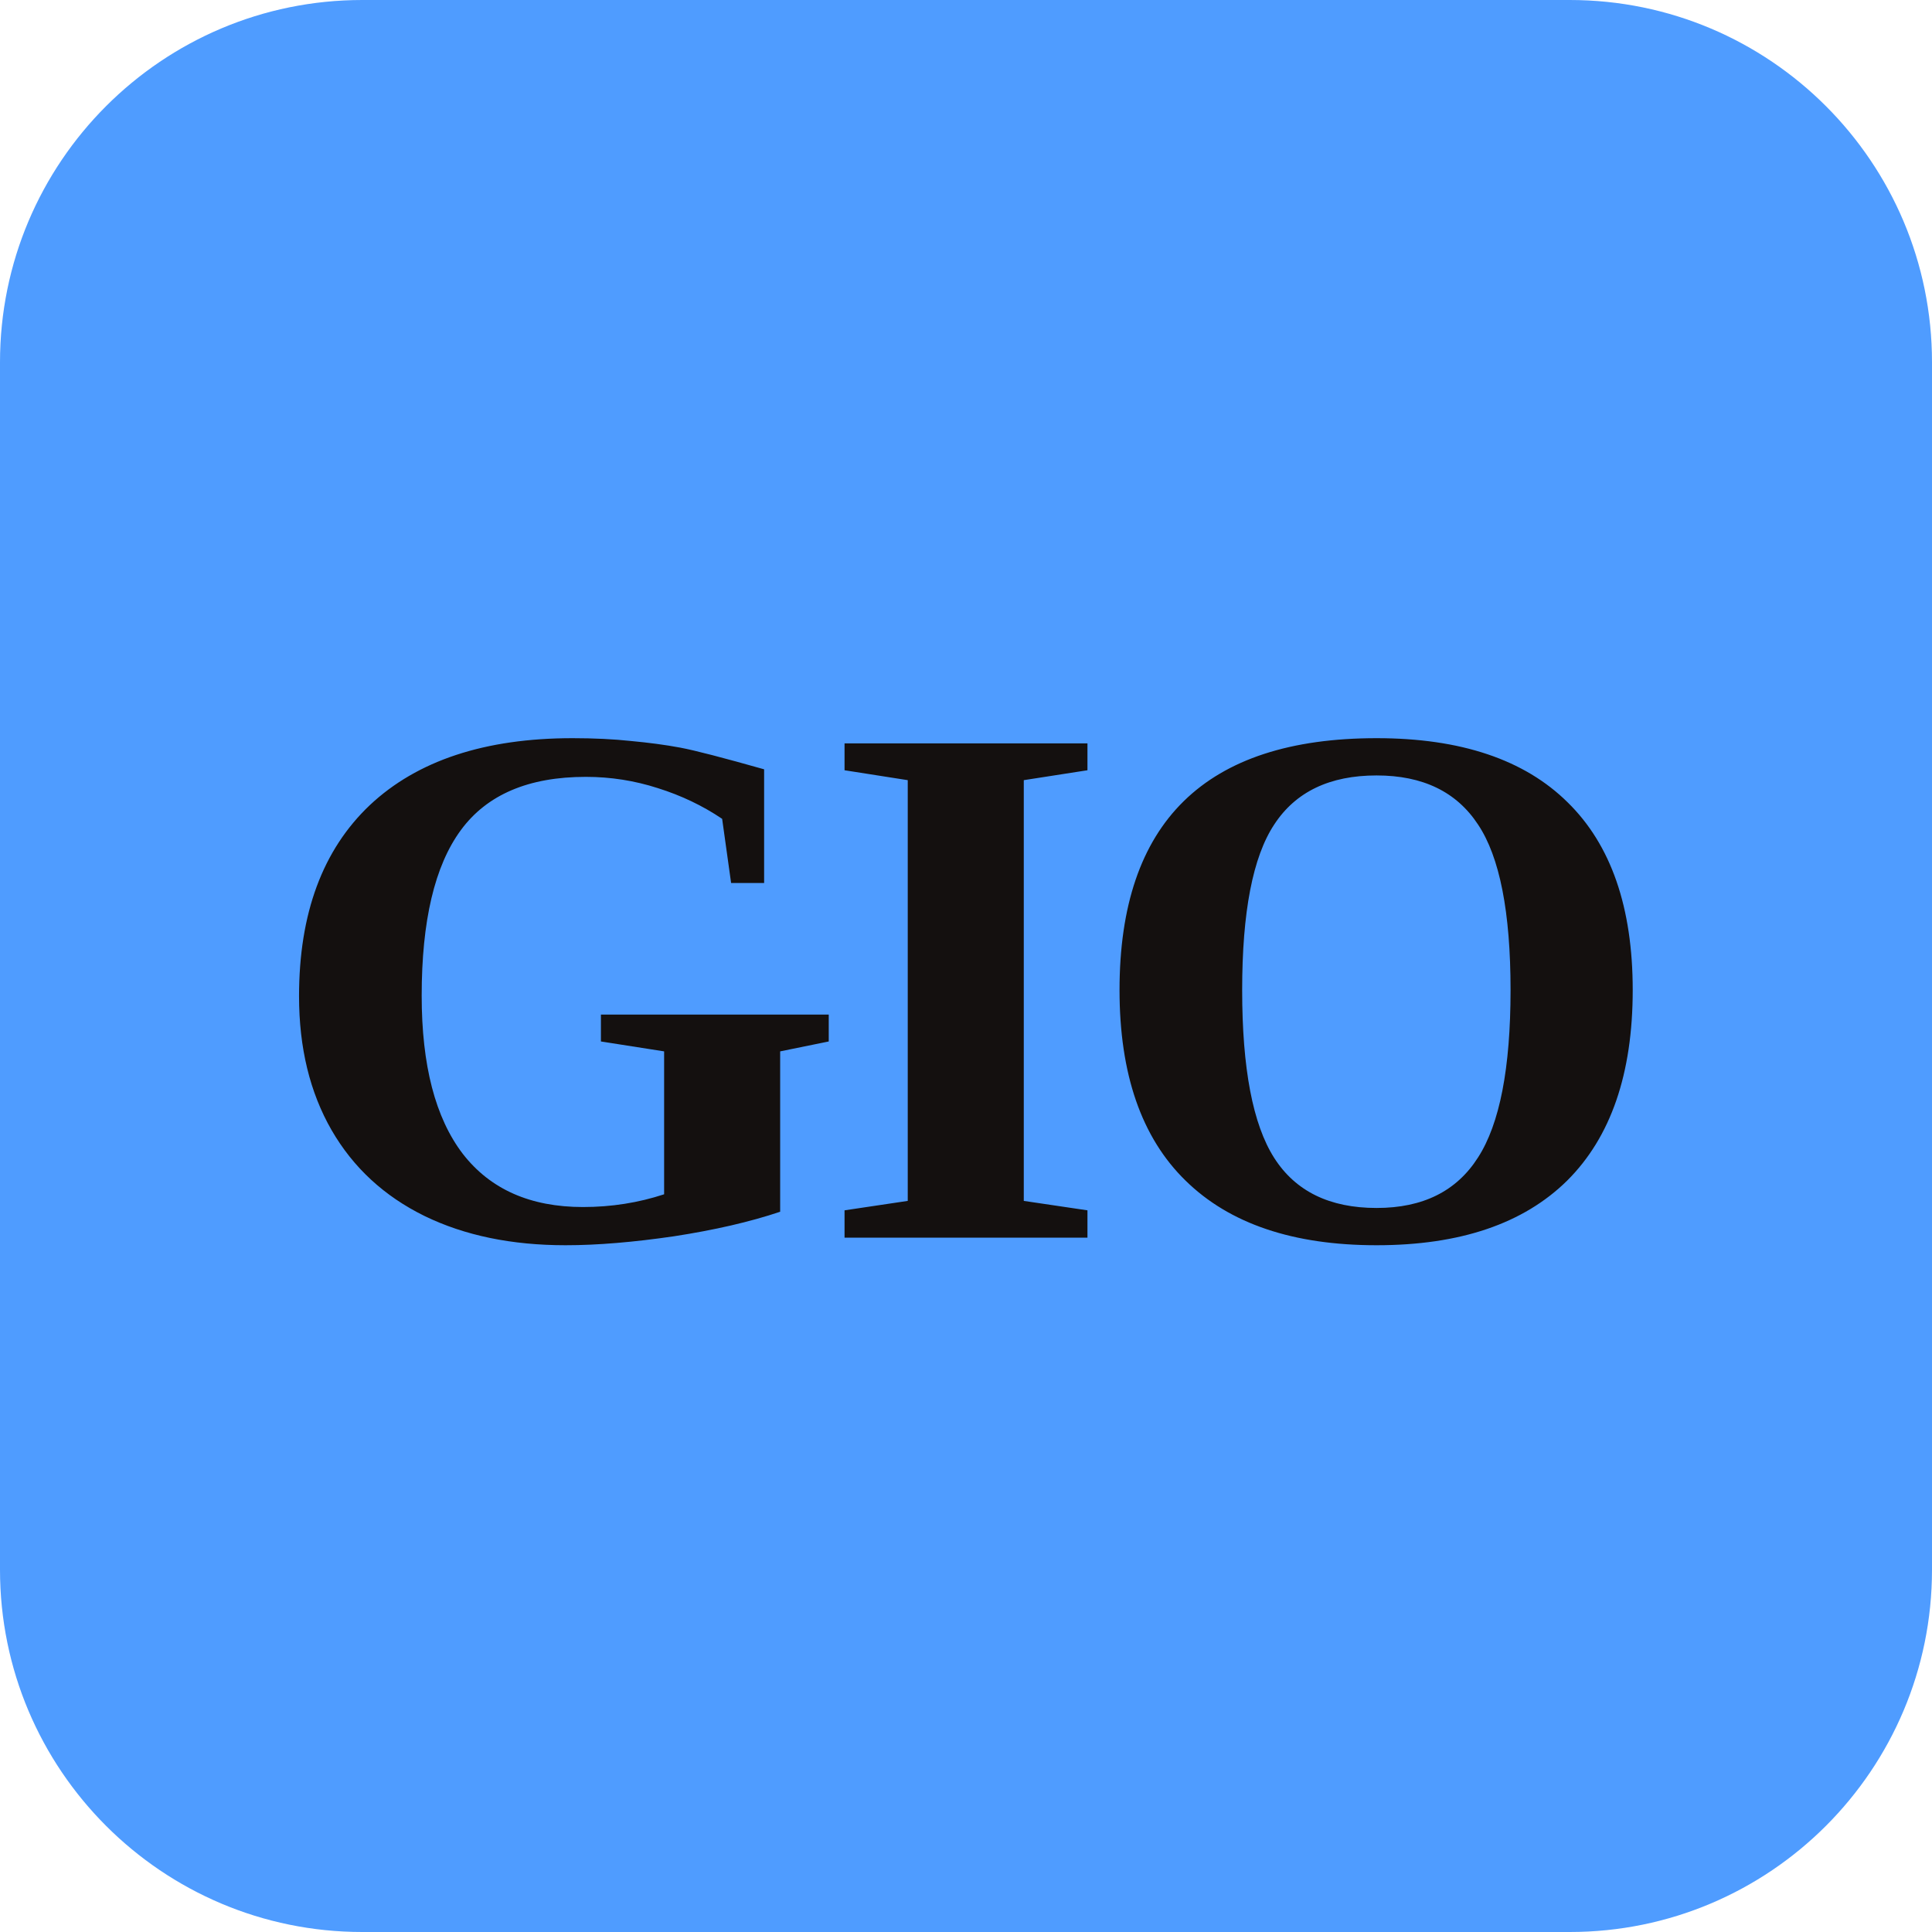
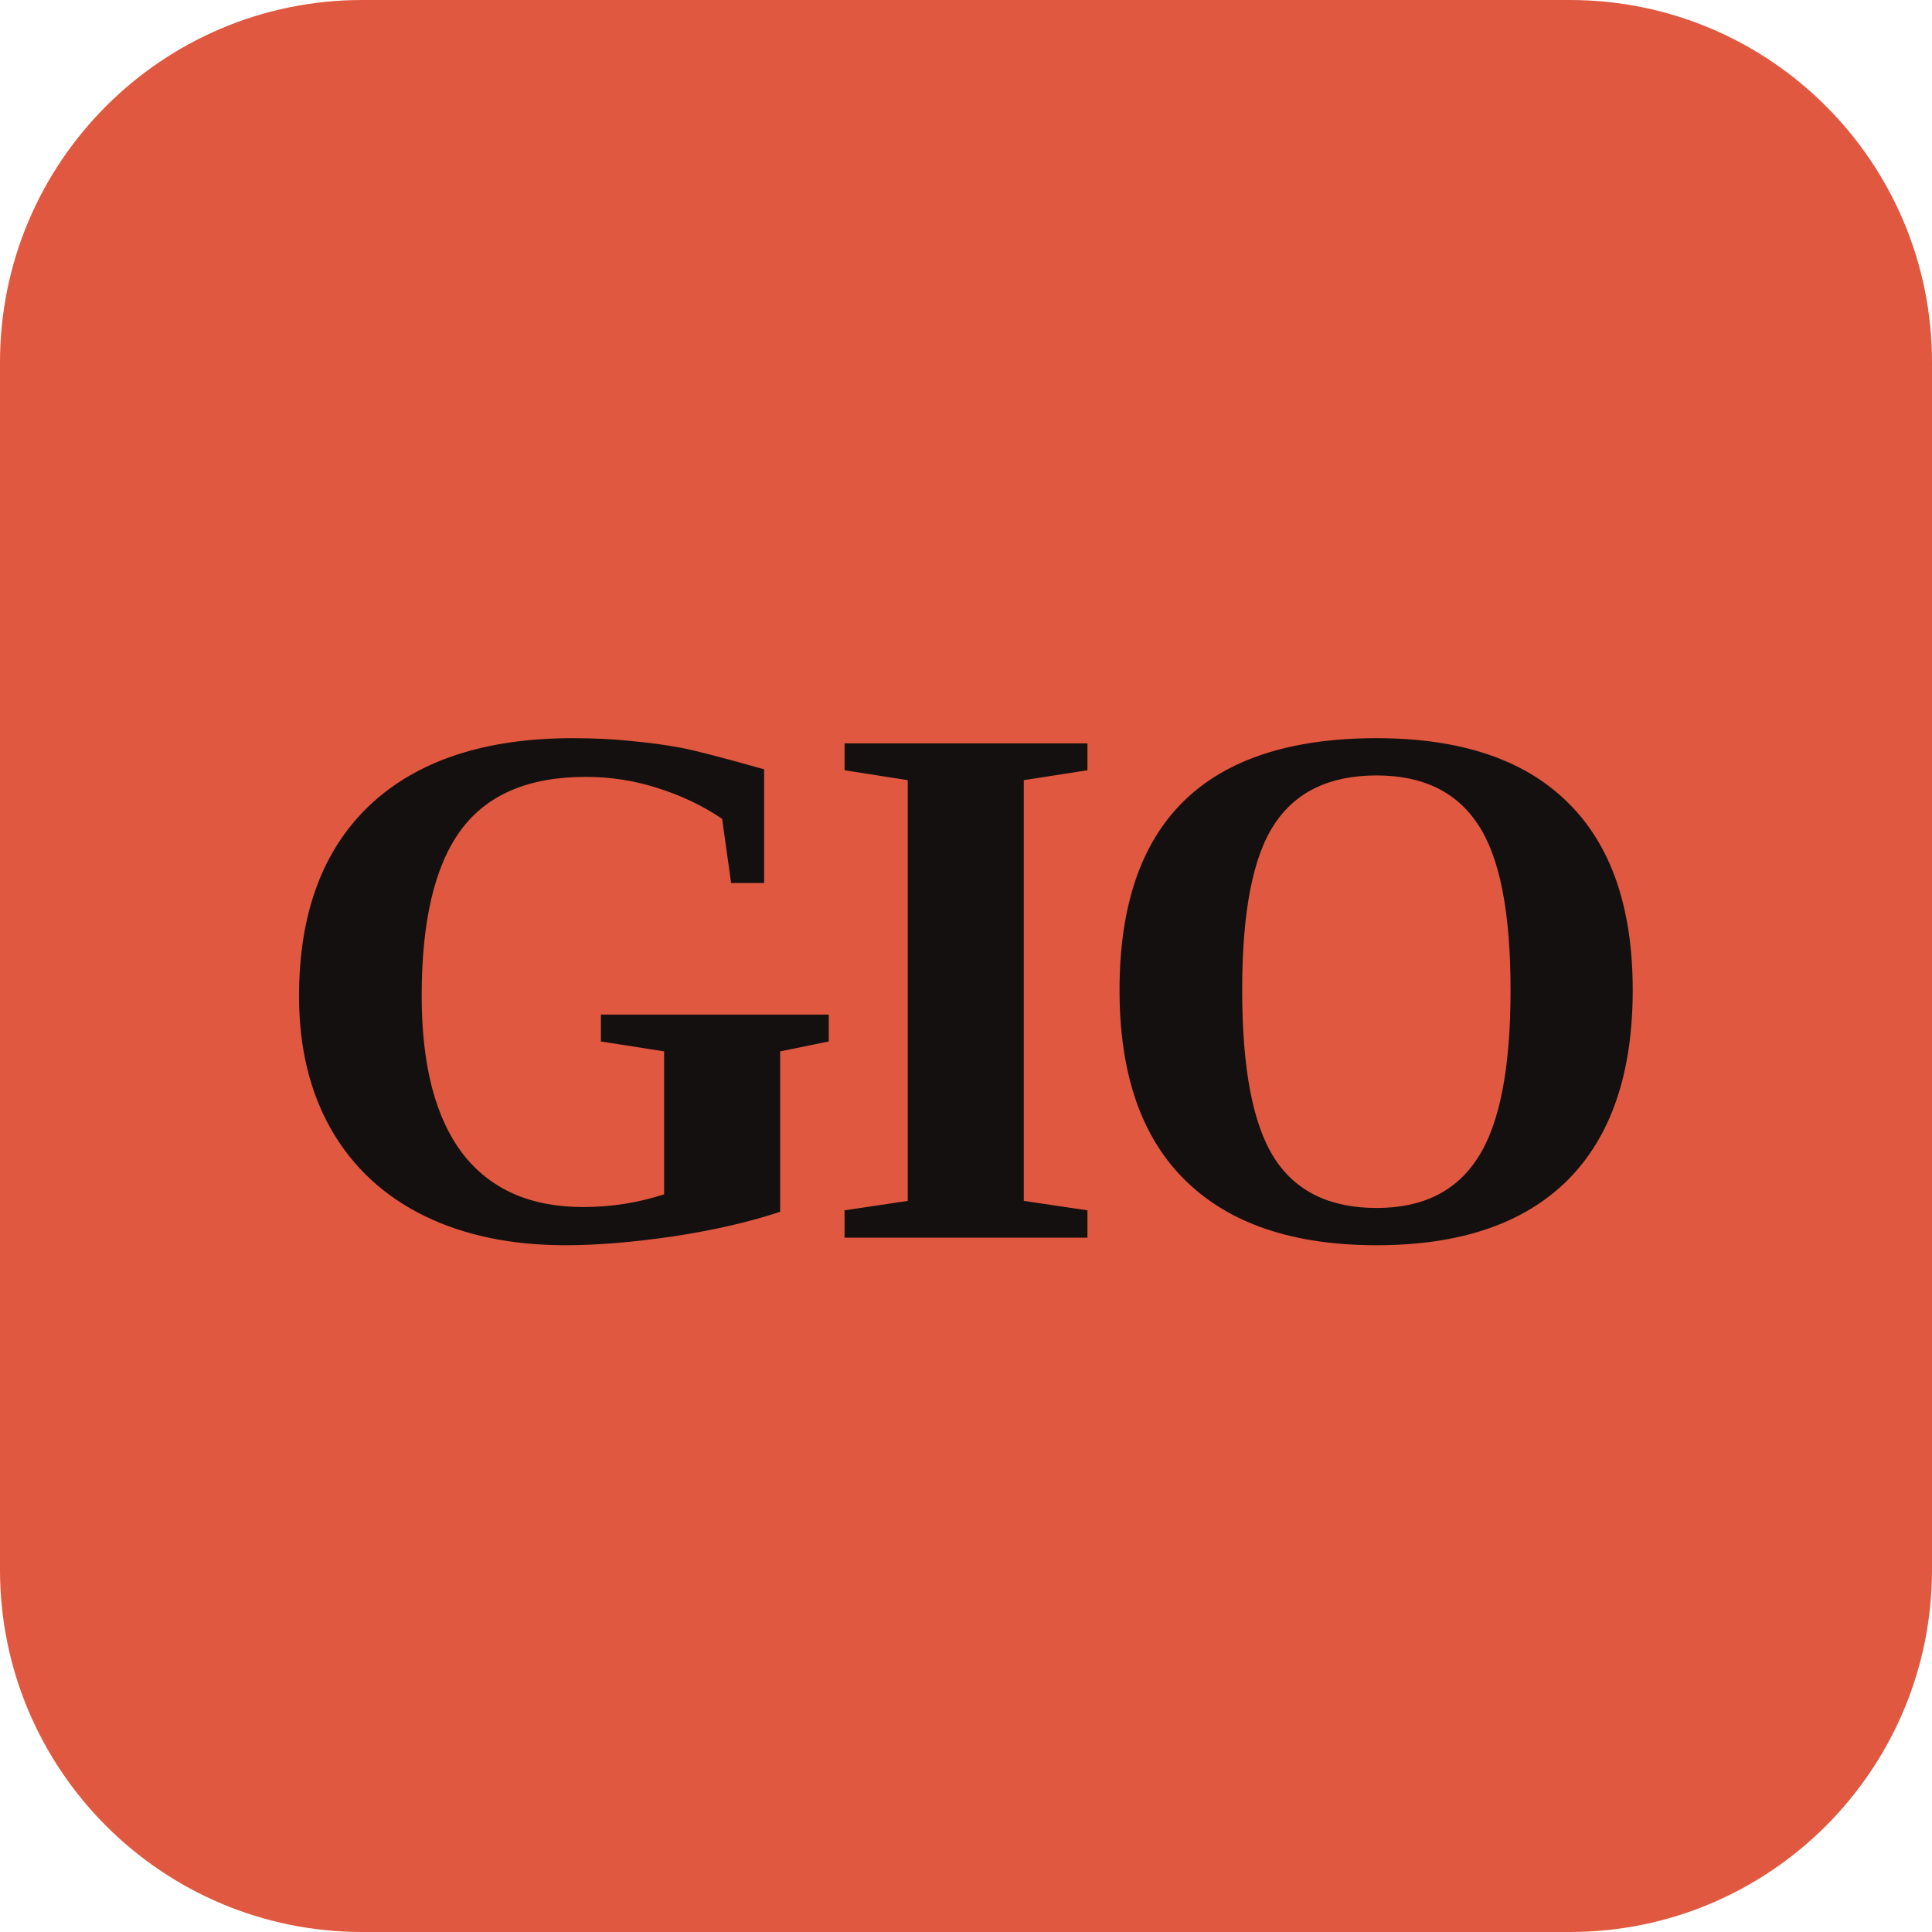
<svg xmlns="http://www.w3.org/2000/svg" viewBox="0 0 64 64">
-   <rect width="64" height="64" rx="12" fill="#4f9cff" />
+   <rect width="64" height="64" rx="12" fill="#e0583f" />
  <text x="32" y="41" text-anchor="middle" font-family="Georgia,'Times New Roman',serif" font-weight="700" font-size="25" letter-spacing="-1" fill="#14100f">GIO</text>
</svg>
